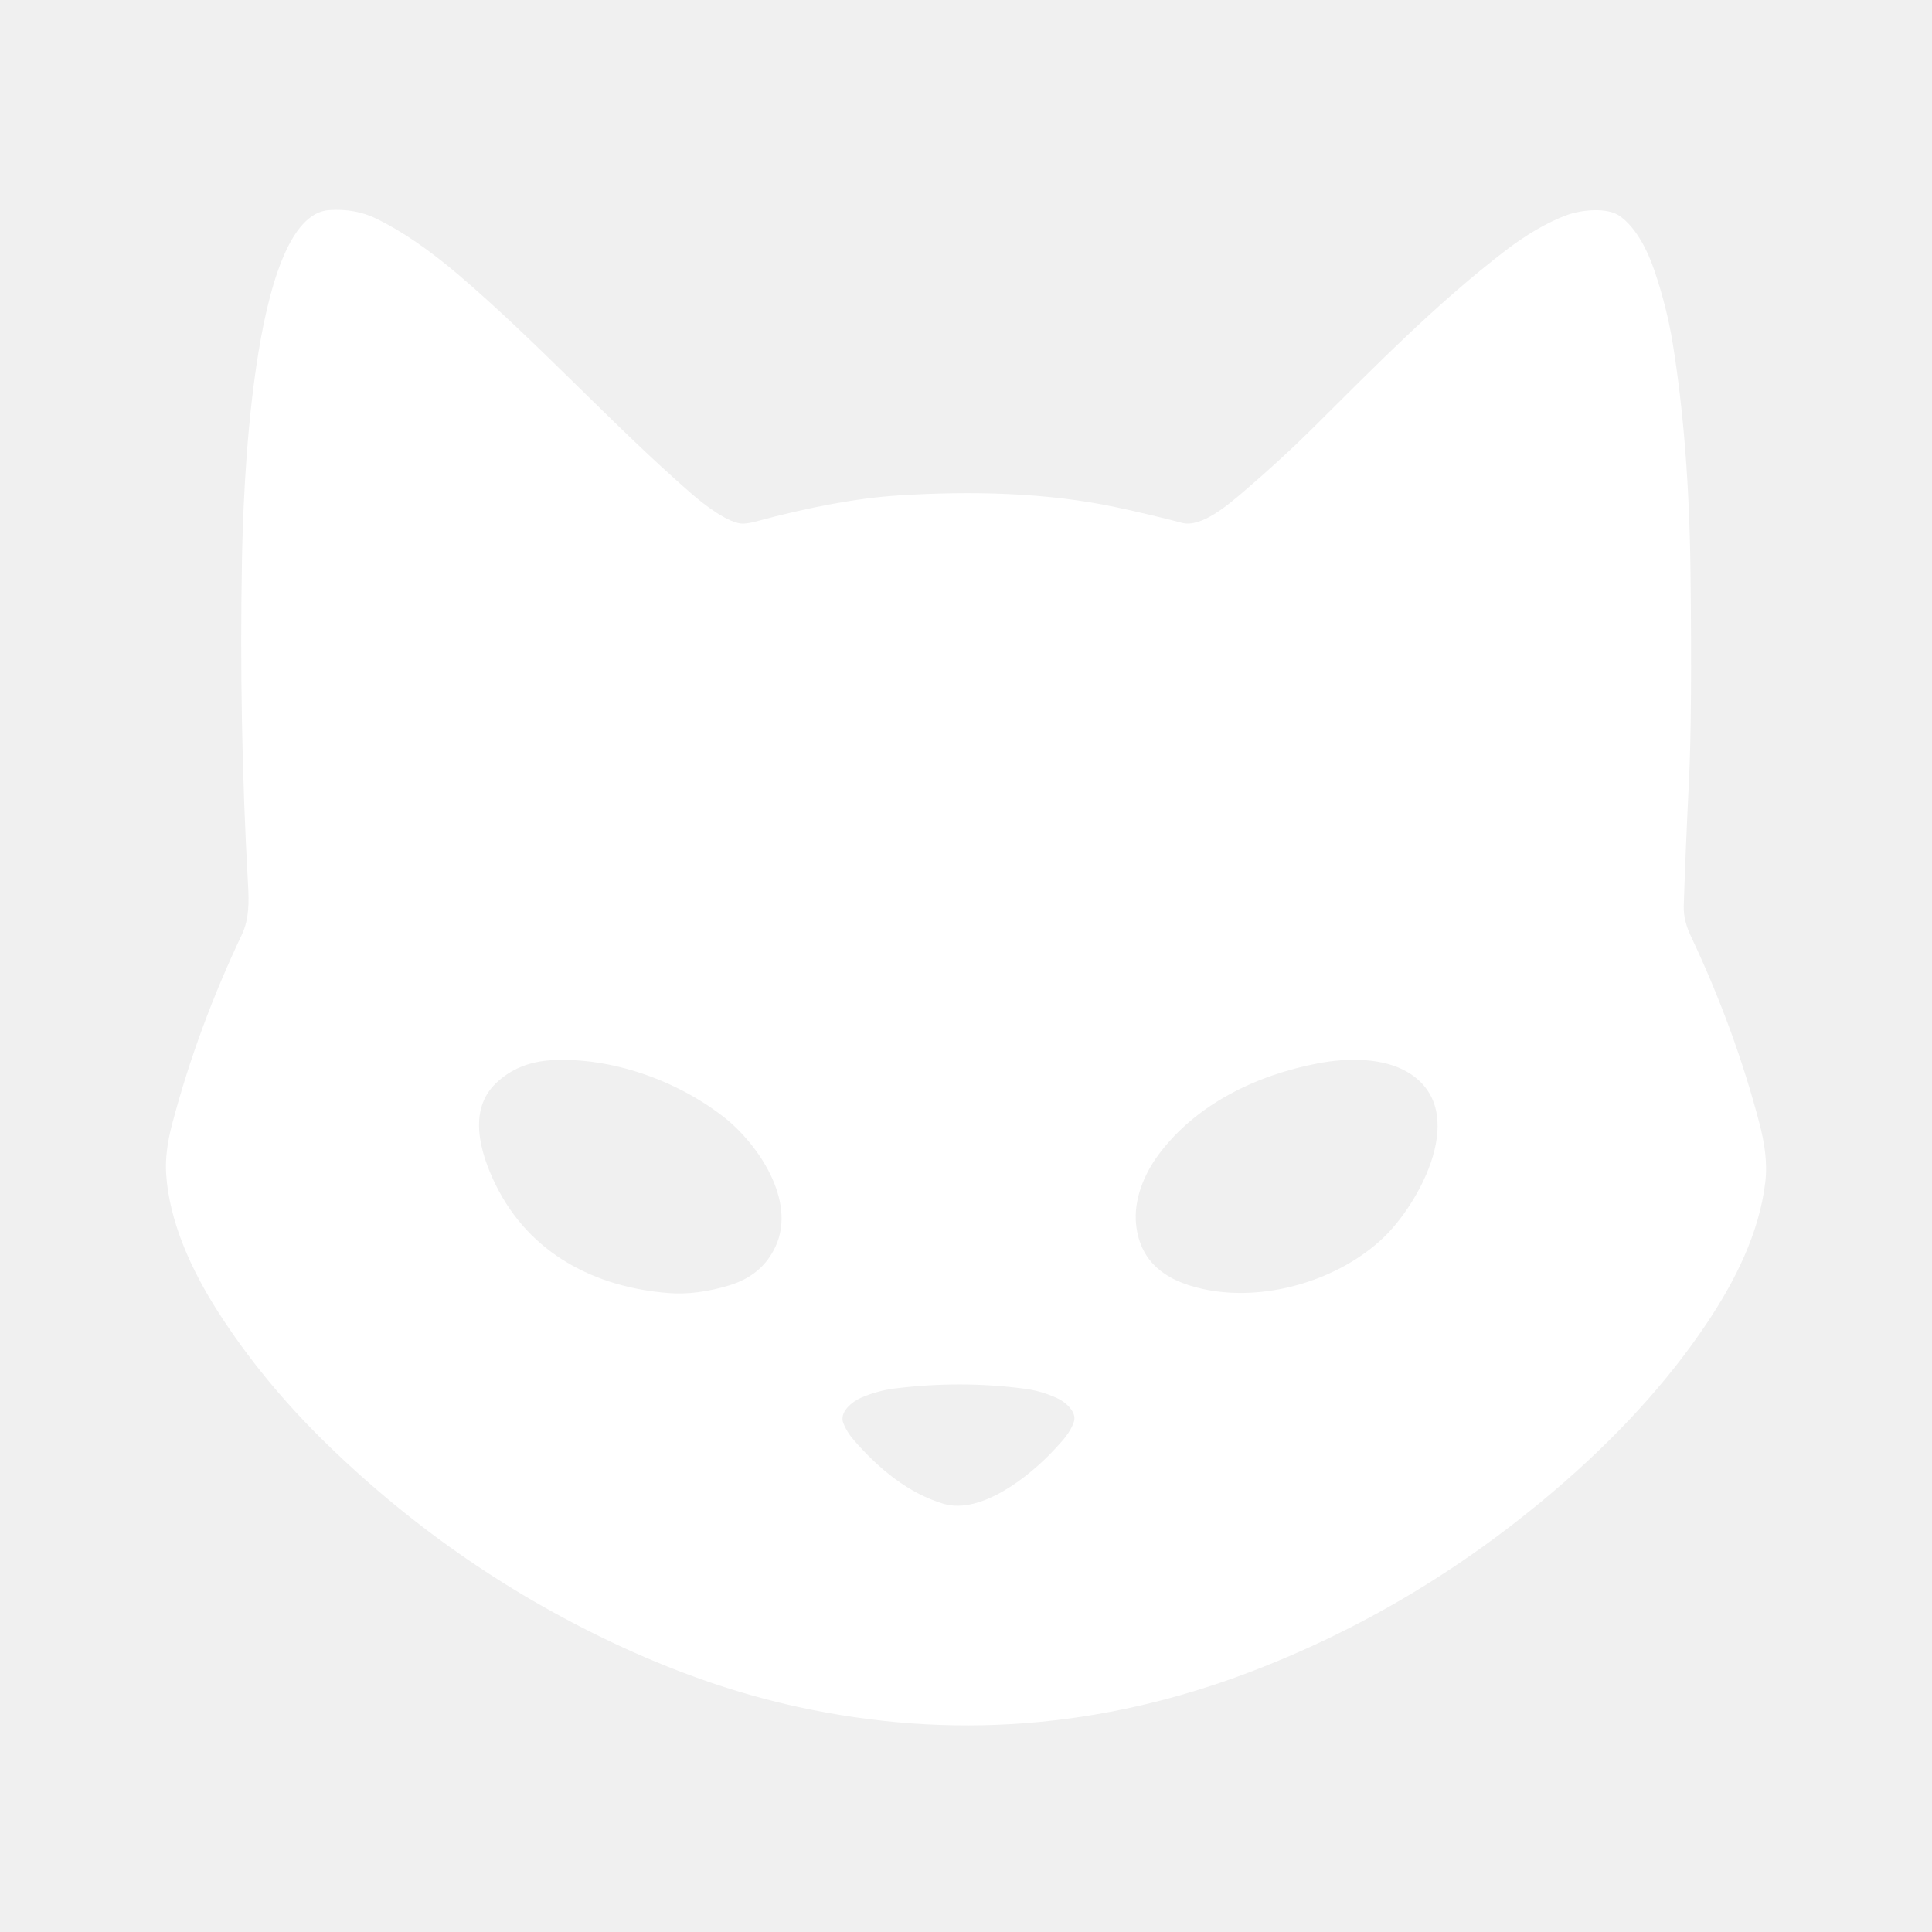
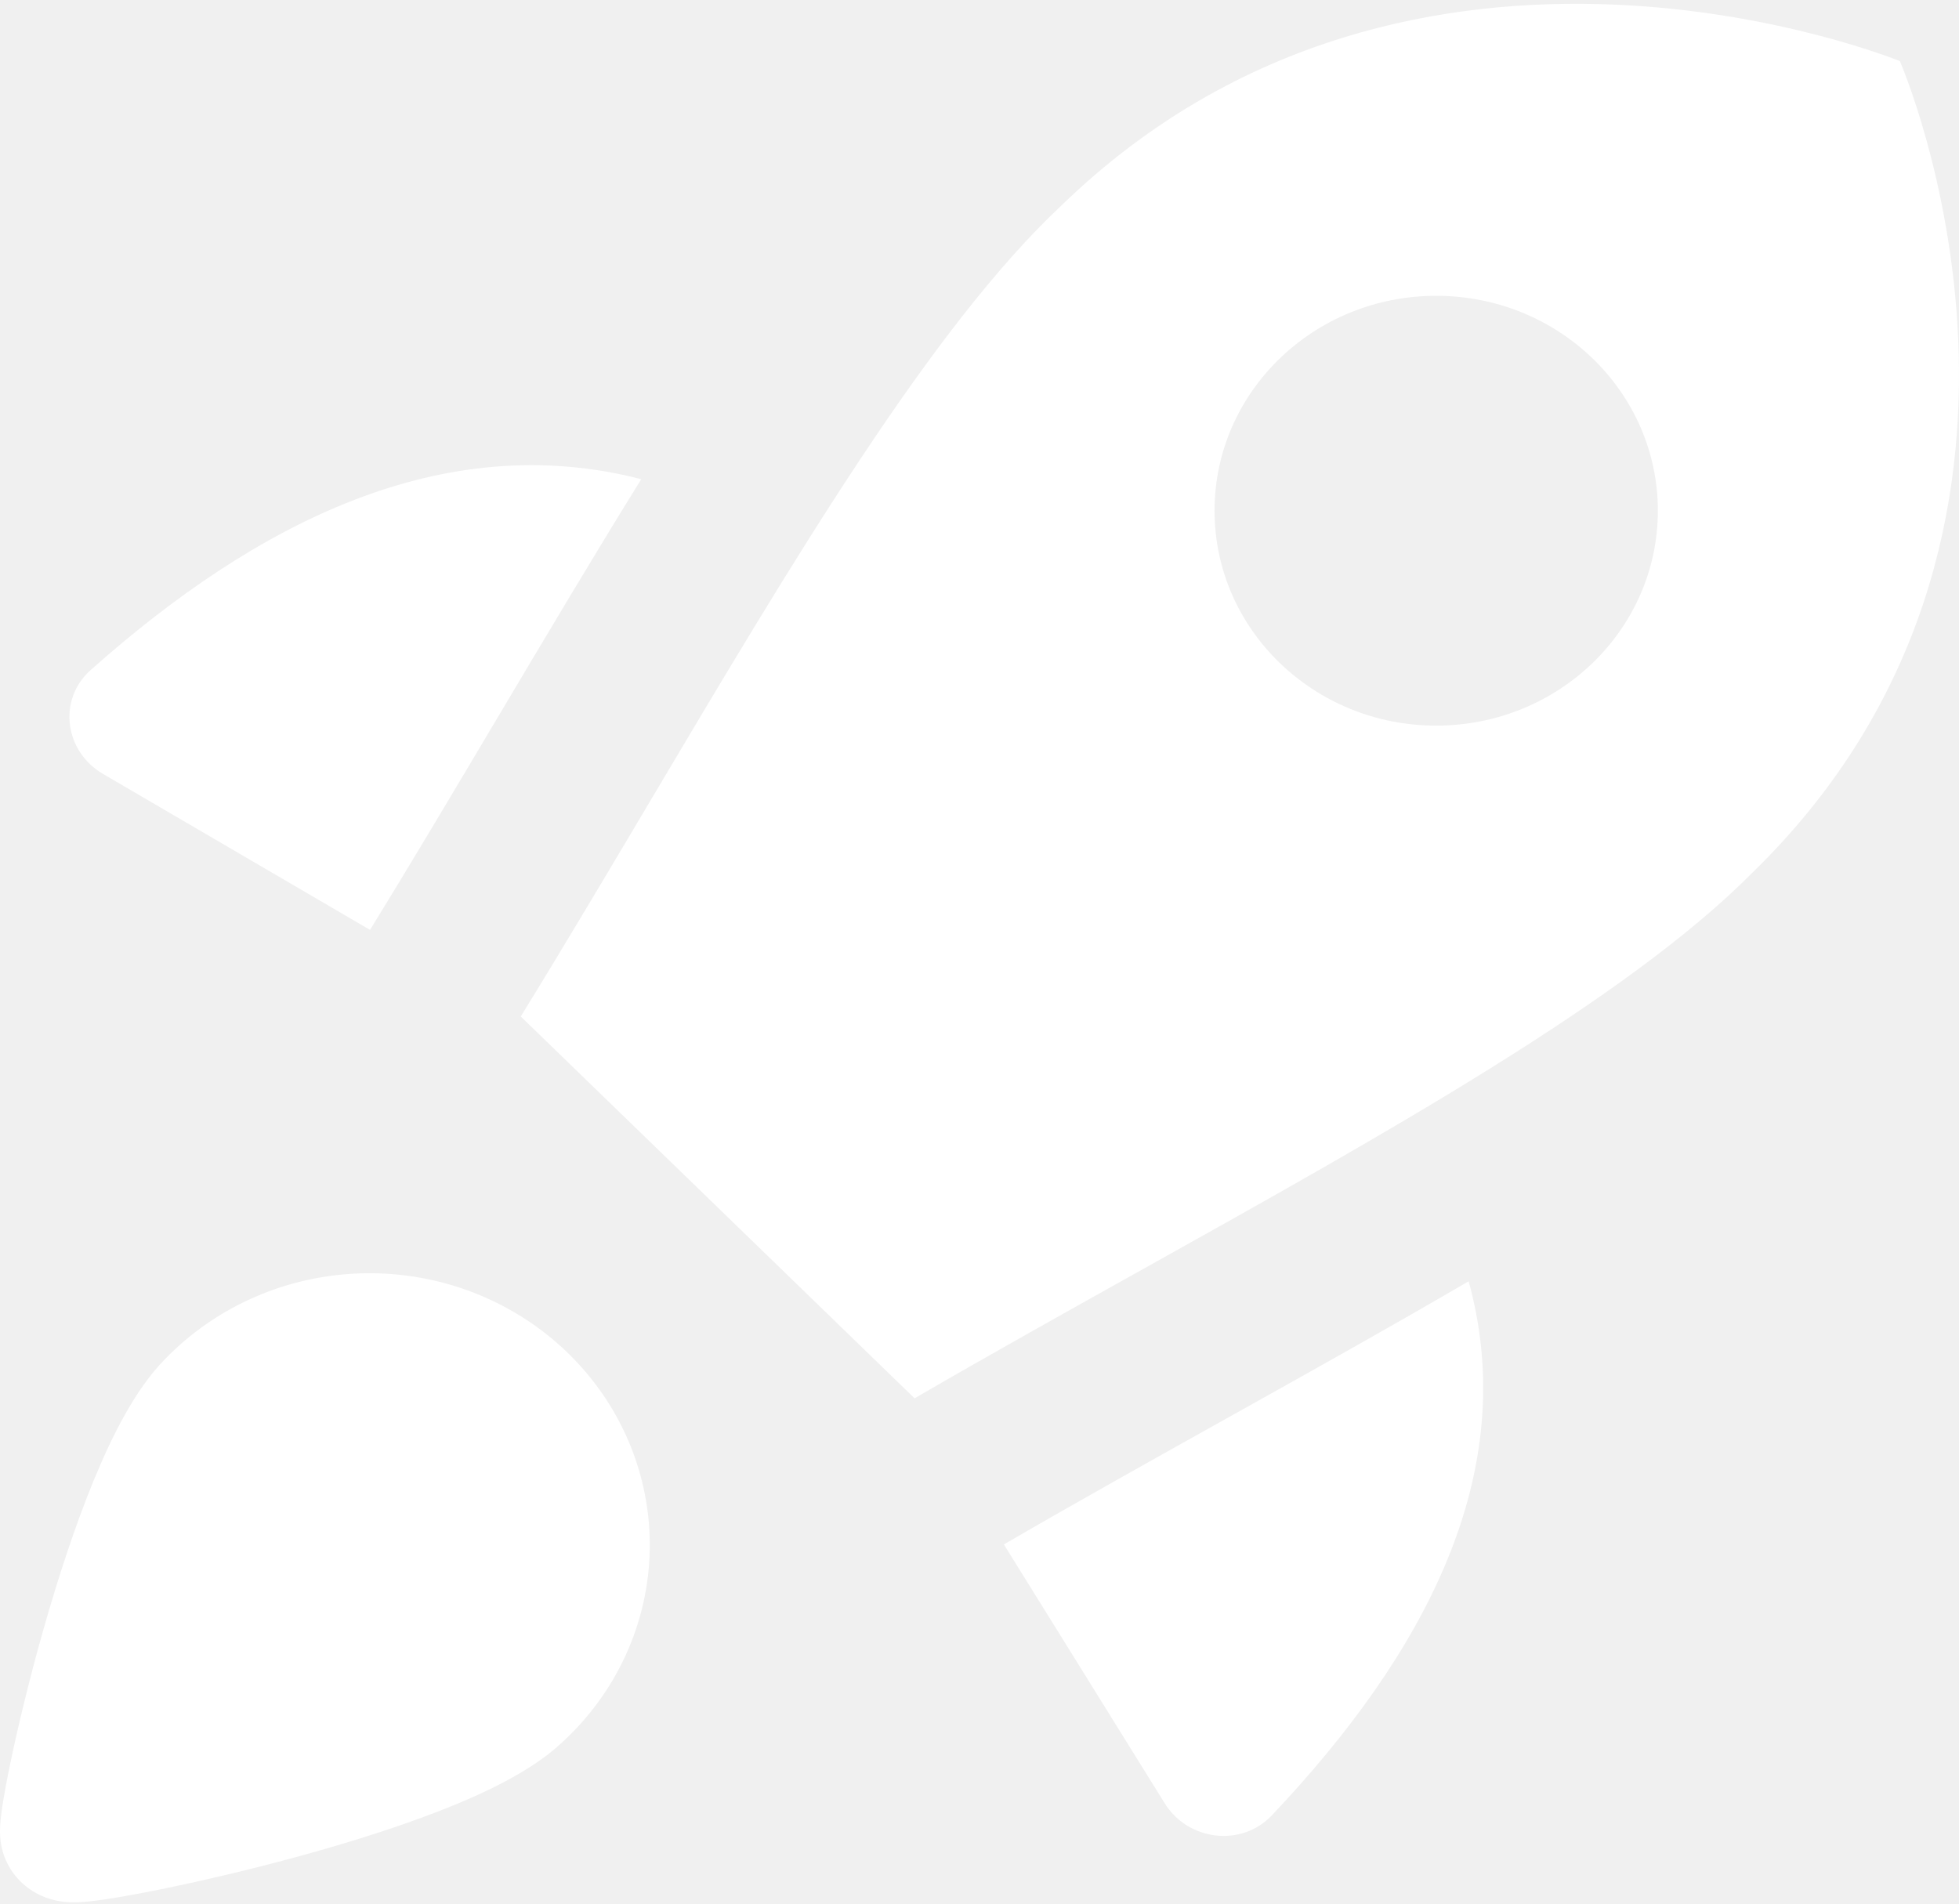
- <svg xmlns="http://www.w3.org/2000/svg" version="1.1" viewBox="0.00 0.00 512.00 512.00" width="512.00" height="512.00">
-   <path fill="#ffffff" d="   M 45.65 297.77   C 50.31 280.20 56.48 263.74 64.10 247.67   C 66.07 243.51 65.99 238.92 65.73 234.44   Q 63.32 191.66 64.13 148.11   C 64.39 134.30 66.21 57.13 87.19 55.68   Q 94.10 55.20 99.69 57.92   Q 109.79 62.83 121.61 72.92   C 143.03 91.20 162.36 112.69 183.36 130.92   C 186.54 133.67 193.35 138.99 197.10 138.76   Q 198.57 138.67 200.07 138.26   Q 222.12 132.30 238.17 131.29   C 256.93 130.11 277.29 130.43 296.13 134.49   Q 305.05 136.41 313.24 138.56   C 318.37 139.92 325.54 133.72 329.51 130.33   Q 339.55 121.75 347.99 113.37   C 364.54 96.94 380.60 80.49 399.04 66.35   C 403.86 62.66 409.75 58.98 415.36 56.95   C 419.03 55.63 425.97 54.84 429.34 57.30   C 433.77 60.52 436.73 66.64 438.49 71.86   Q 441.73 81.45 443.26 90.82   Q 447.60 117.52 448.00 151.51   Q 448.45 189.74 447.59 207.00   Q 446.70 225.12 446.21 240.03   C 446.12 242.85 446.89 245.55 448.09 248.07   Q 459.73 272.71 466.27 297.70   C 467.59 302.75 468.45 308.08 467.82 313.31   C 466.21 326.87 459.76 339.57 452.24 350.80   Q 436.72 374.00 411.37 395.51   Q 374.63 426.67 330.92 443.23   Q 272.04 465.54 211.41 452.34   Q 188.54 447.36 165.13 436.61   Q 121.44 416.54 86.71 382.78   Q 69.63 366.18 57.73 347.55   C 50.80 336.69 44.86 323.90 44.03 311.09   Q 43.65 305.29 45.65 297.77   Z   M 131.34 313.94   C 140.29 332.22 157.72 341.20 177.30 342.68   Q 184.65 343.24 193.22 340.65   Q 202.03 338.00 205.56 330.26   C 211.13 318.09 200.76 303.01 191.81 296.02   C 179.37 286.31 161.98 280.10 146.19 280.97   Q 137.21 281.47 131.35 287.14   C 124.01 294.24 127.17 305.43 131.34 313.94   Z   M 349.22 281.81   C 332.78 284.95 316.93 292.71 307.08 305.92   C 303.14 311.22 300.42 317.96 301.07 324.43   C 302.18 335.36 310.18 340.08 320.43 341.92   C 336.31 344.78 355.06 339.00 366.59 328.03   C 376.14 318.95 389.80 294.29 373.19 284.22   C 366.55 280.20 356.95 280.33 349.22 281.81   Z   M 226.25 381.62   C 232.99 389.35 240.71 395.69 249.97 398.50   C 259.93 401.51 272.87 391.21 279.39 384.18   C 281.43 381.98 283.70 379.66 284.61 376.72   C 285.41 374.13 282.30 371.54 280.28 370.59   Q 276.07 368.62 271.56 368.03   Q 254.57 365.79 237.08 367.97   Q 232.61 368.53 228.23 370.40   C 225.86 371.41 222.31 374.22 223.50 377.19   Q 224.45 379.55 226.25 381.62   Z" />
+ <svg xmlns="http://www.w3.org/2000/svg" width="355" height="345" viewBox="0 0 355 345" fill="none">
+   <path fill-rule="evenodd" clip-rule="evenodd" d="M165.736 253.416L94.37 184.214C102.216 171.474 110.034 158.3 117.795 145.22C143.601 101.732 168.795 59.276 192.397 37.193C256.491 -24.958 344.284 11.079 344.284 11.079C344.284 11.079 381.449 96.21 317.353 158.361C294.768 181.059 251.674 205.123 207.169 229.975C193.303 237.717 179.298 245.538 165.736 253.416ZM220.094 92.556C220.094 71.045 238.078 53.608 260.262 53.608C282.444 53.608 300.428 71.045 300.428 92.556C300.428 114.066 282.444 131.504 260.262 131.504C238.078 131.504 220.094 114.066 220.094 92.556ZM116.209 86.846C80.202 77.555 46.416 94.759 16.439 121.423C10.409 126.786 11.668 136.167 18.677 140.261L67.059 168.524L67.115 168.432C74.095 157.1 81.896 143.972 89.8 130.672C98.826 115.484 107.988 100.067 116.209 86.846ZM181.918 279.897L211.064 326.811C215.286 333.608 224.961 334.829 230.492 328.983C257.999 299.904 275.742 267.132 266.141 232.203C252.901 239.94 238.979 247.73 225.188 255.433L223.084 256.607C209.154 264.386 195.369 272.084 182.048 279.821L181.918 279.897ZM66.067 230.752C72.886 230.635 79.66 231.851 85.984 234.328C92.308 236.805 98.053 240.492 102.876 245.169C107.698 249.845 111.5 255.415 114.055 261.549C116.609 267.681 117.864 274.248 117.743 280.862C117.623 287.474 116.13 293.994 113.355 300.037C110.593 306.048 106.617 311.46 101.663 315.954C96.031 321.185 87.219 325.275 79.049 328.422C70.338 331.781 60.398 334.78 51.118 337.235C41.806 339.7 32.913 341.682 26.197 342.975C22.862 343.615 19.92 344.115 17.665 344.413C16.582 344.556 15.386 344.689 14.283 344.735C13.783 344.758 12.879 344.785 11.845 344.689C11.349 344.642 10.389 344.531 9.248 344.201C8.495 343.982 5.569 343.118 3.131 340.36C1.043 337.998 0.475 335.533 0.338 334.94C0.118 333.989 0.051 333.184 0.026 332.756C-0.027 331.869 0.013 331.084 0.044 330.616C0.112 329.604 0.256 328.488 0.412 327.444C0.737 325.28 1.264 322.45 1.939 319.225C3.297 312.736 5.358 304.152 7.912 295.162C10.458 286.201 13.558 276.607 17.023 268.195C20.276 260.301 24.493 251.793 29.877 246.344C34.512 241.54 40.094 237.685 46.292 235.007C52.522 232.316 59.247 230.868 66.067 230.752Z" fill="white" />
</svg>
